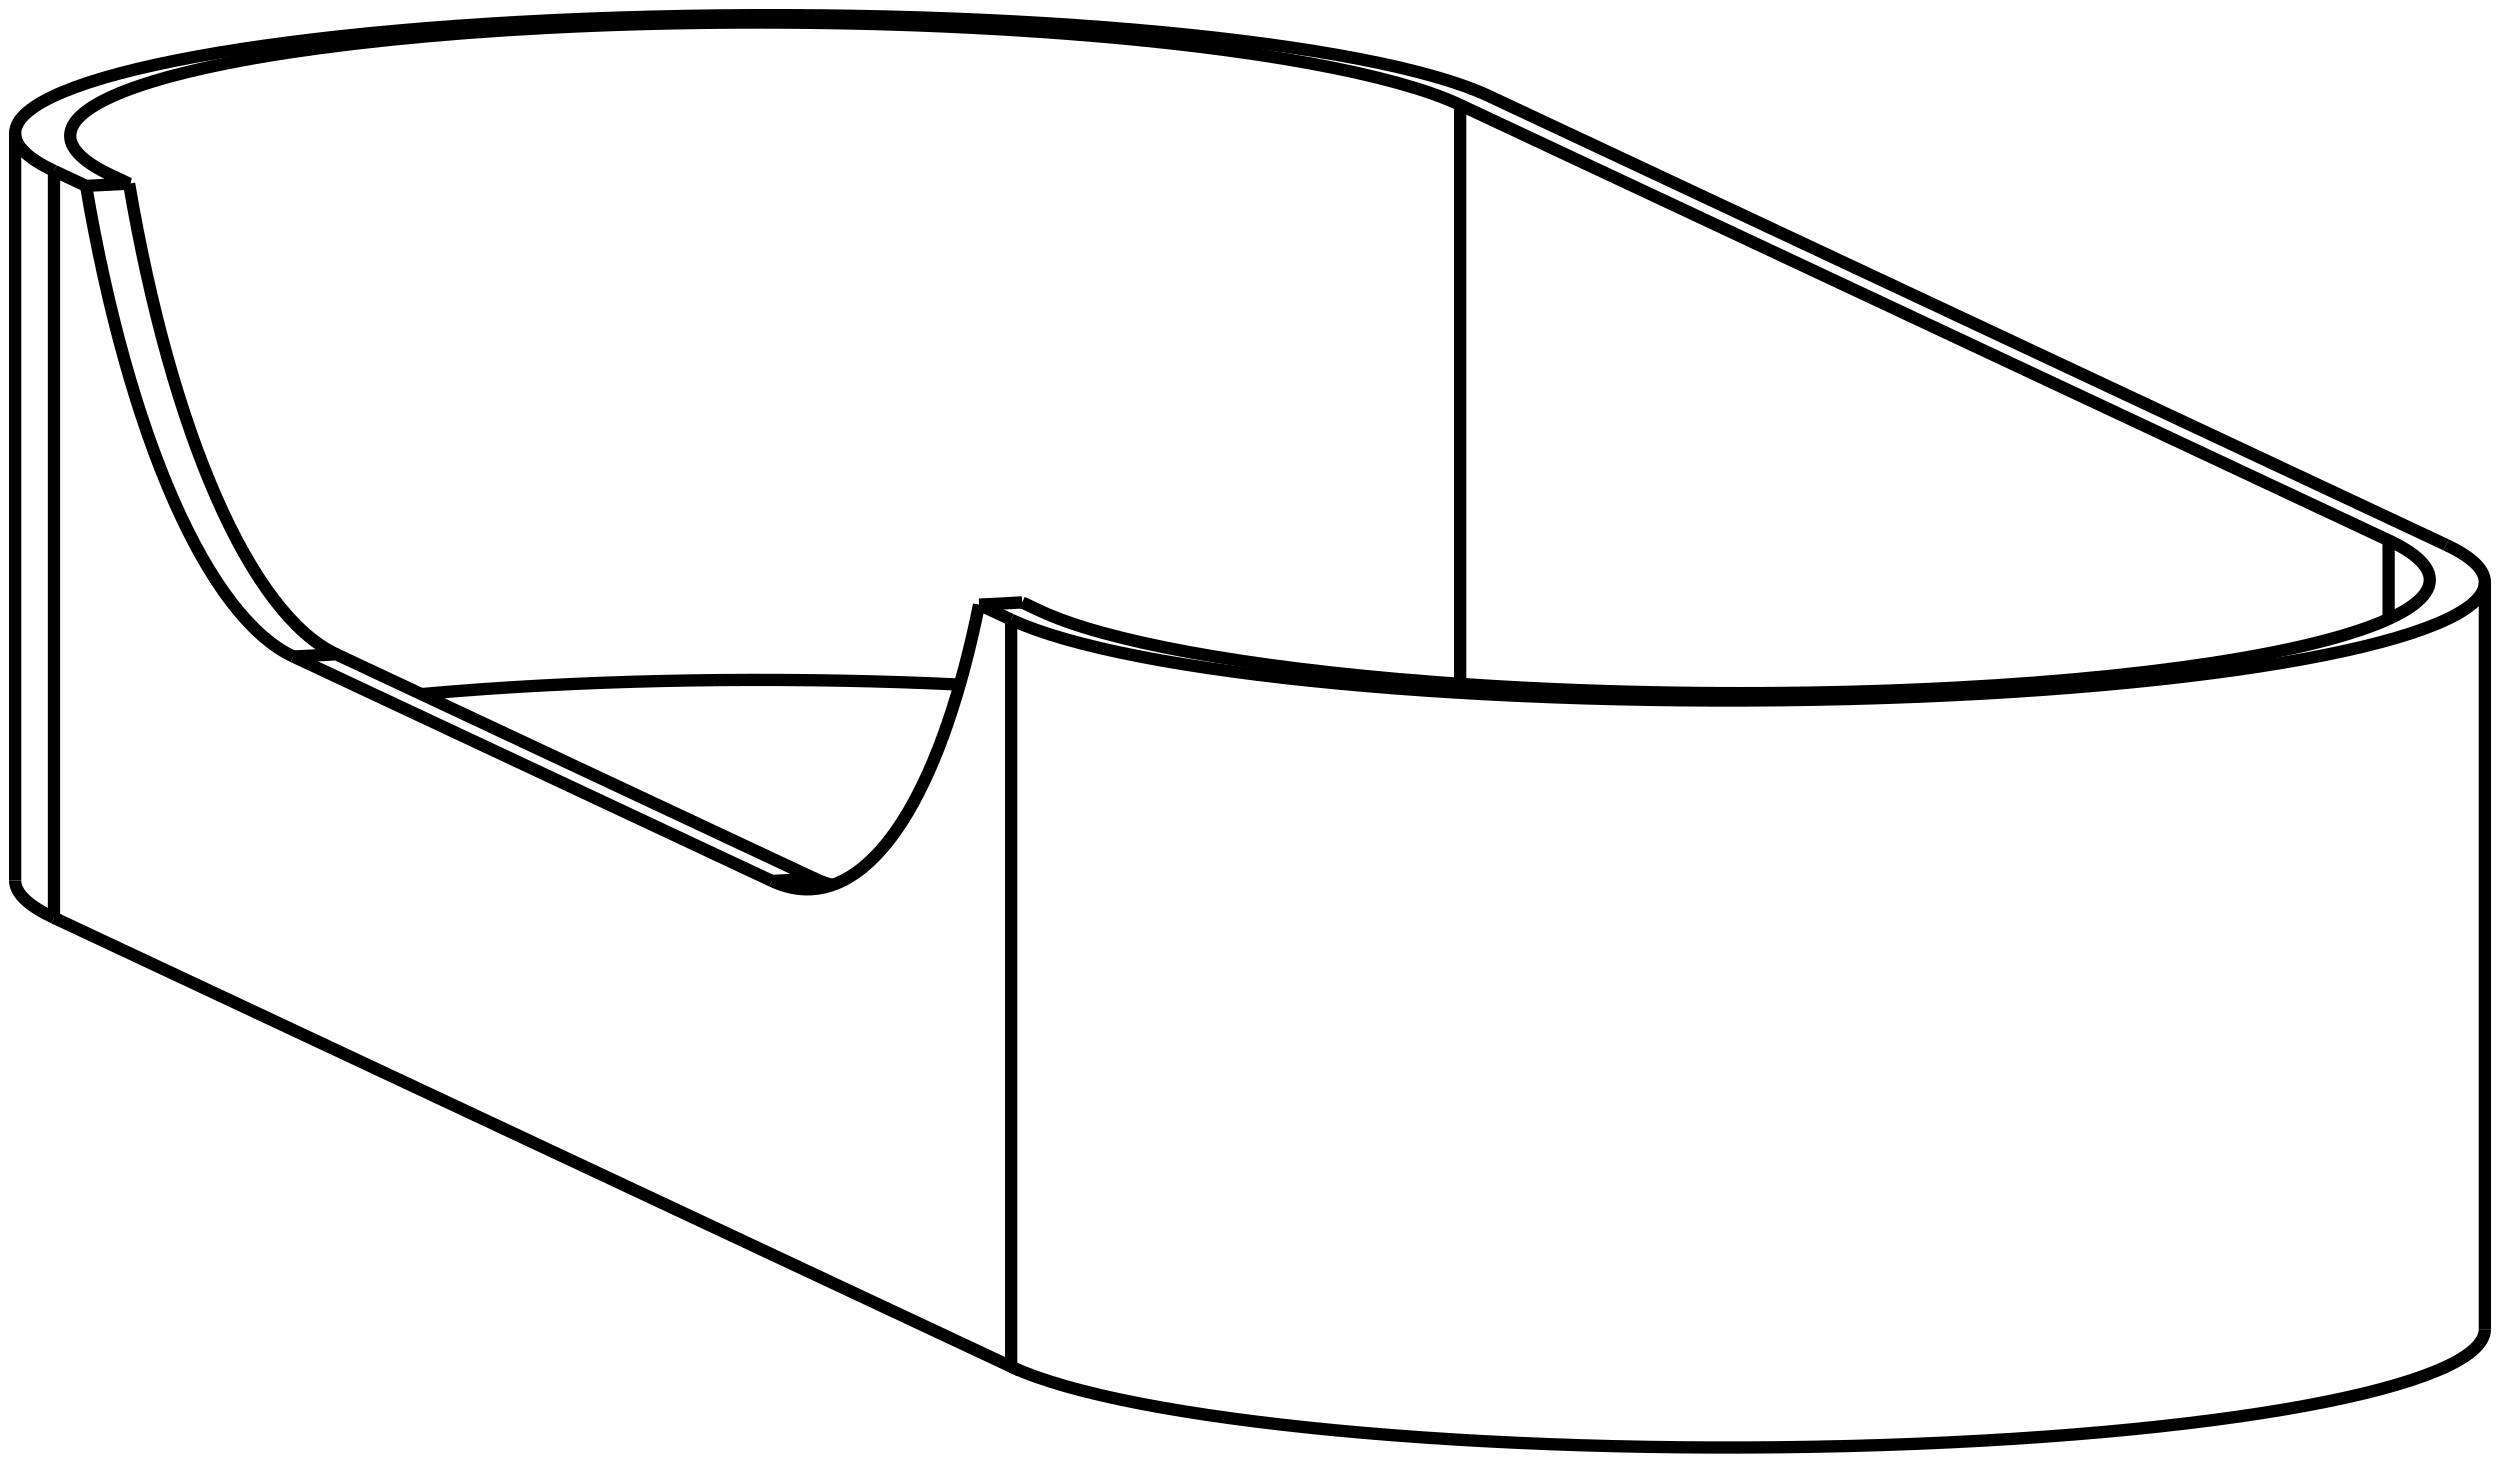
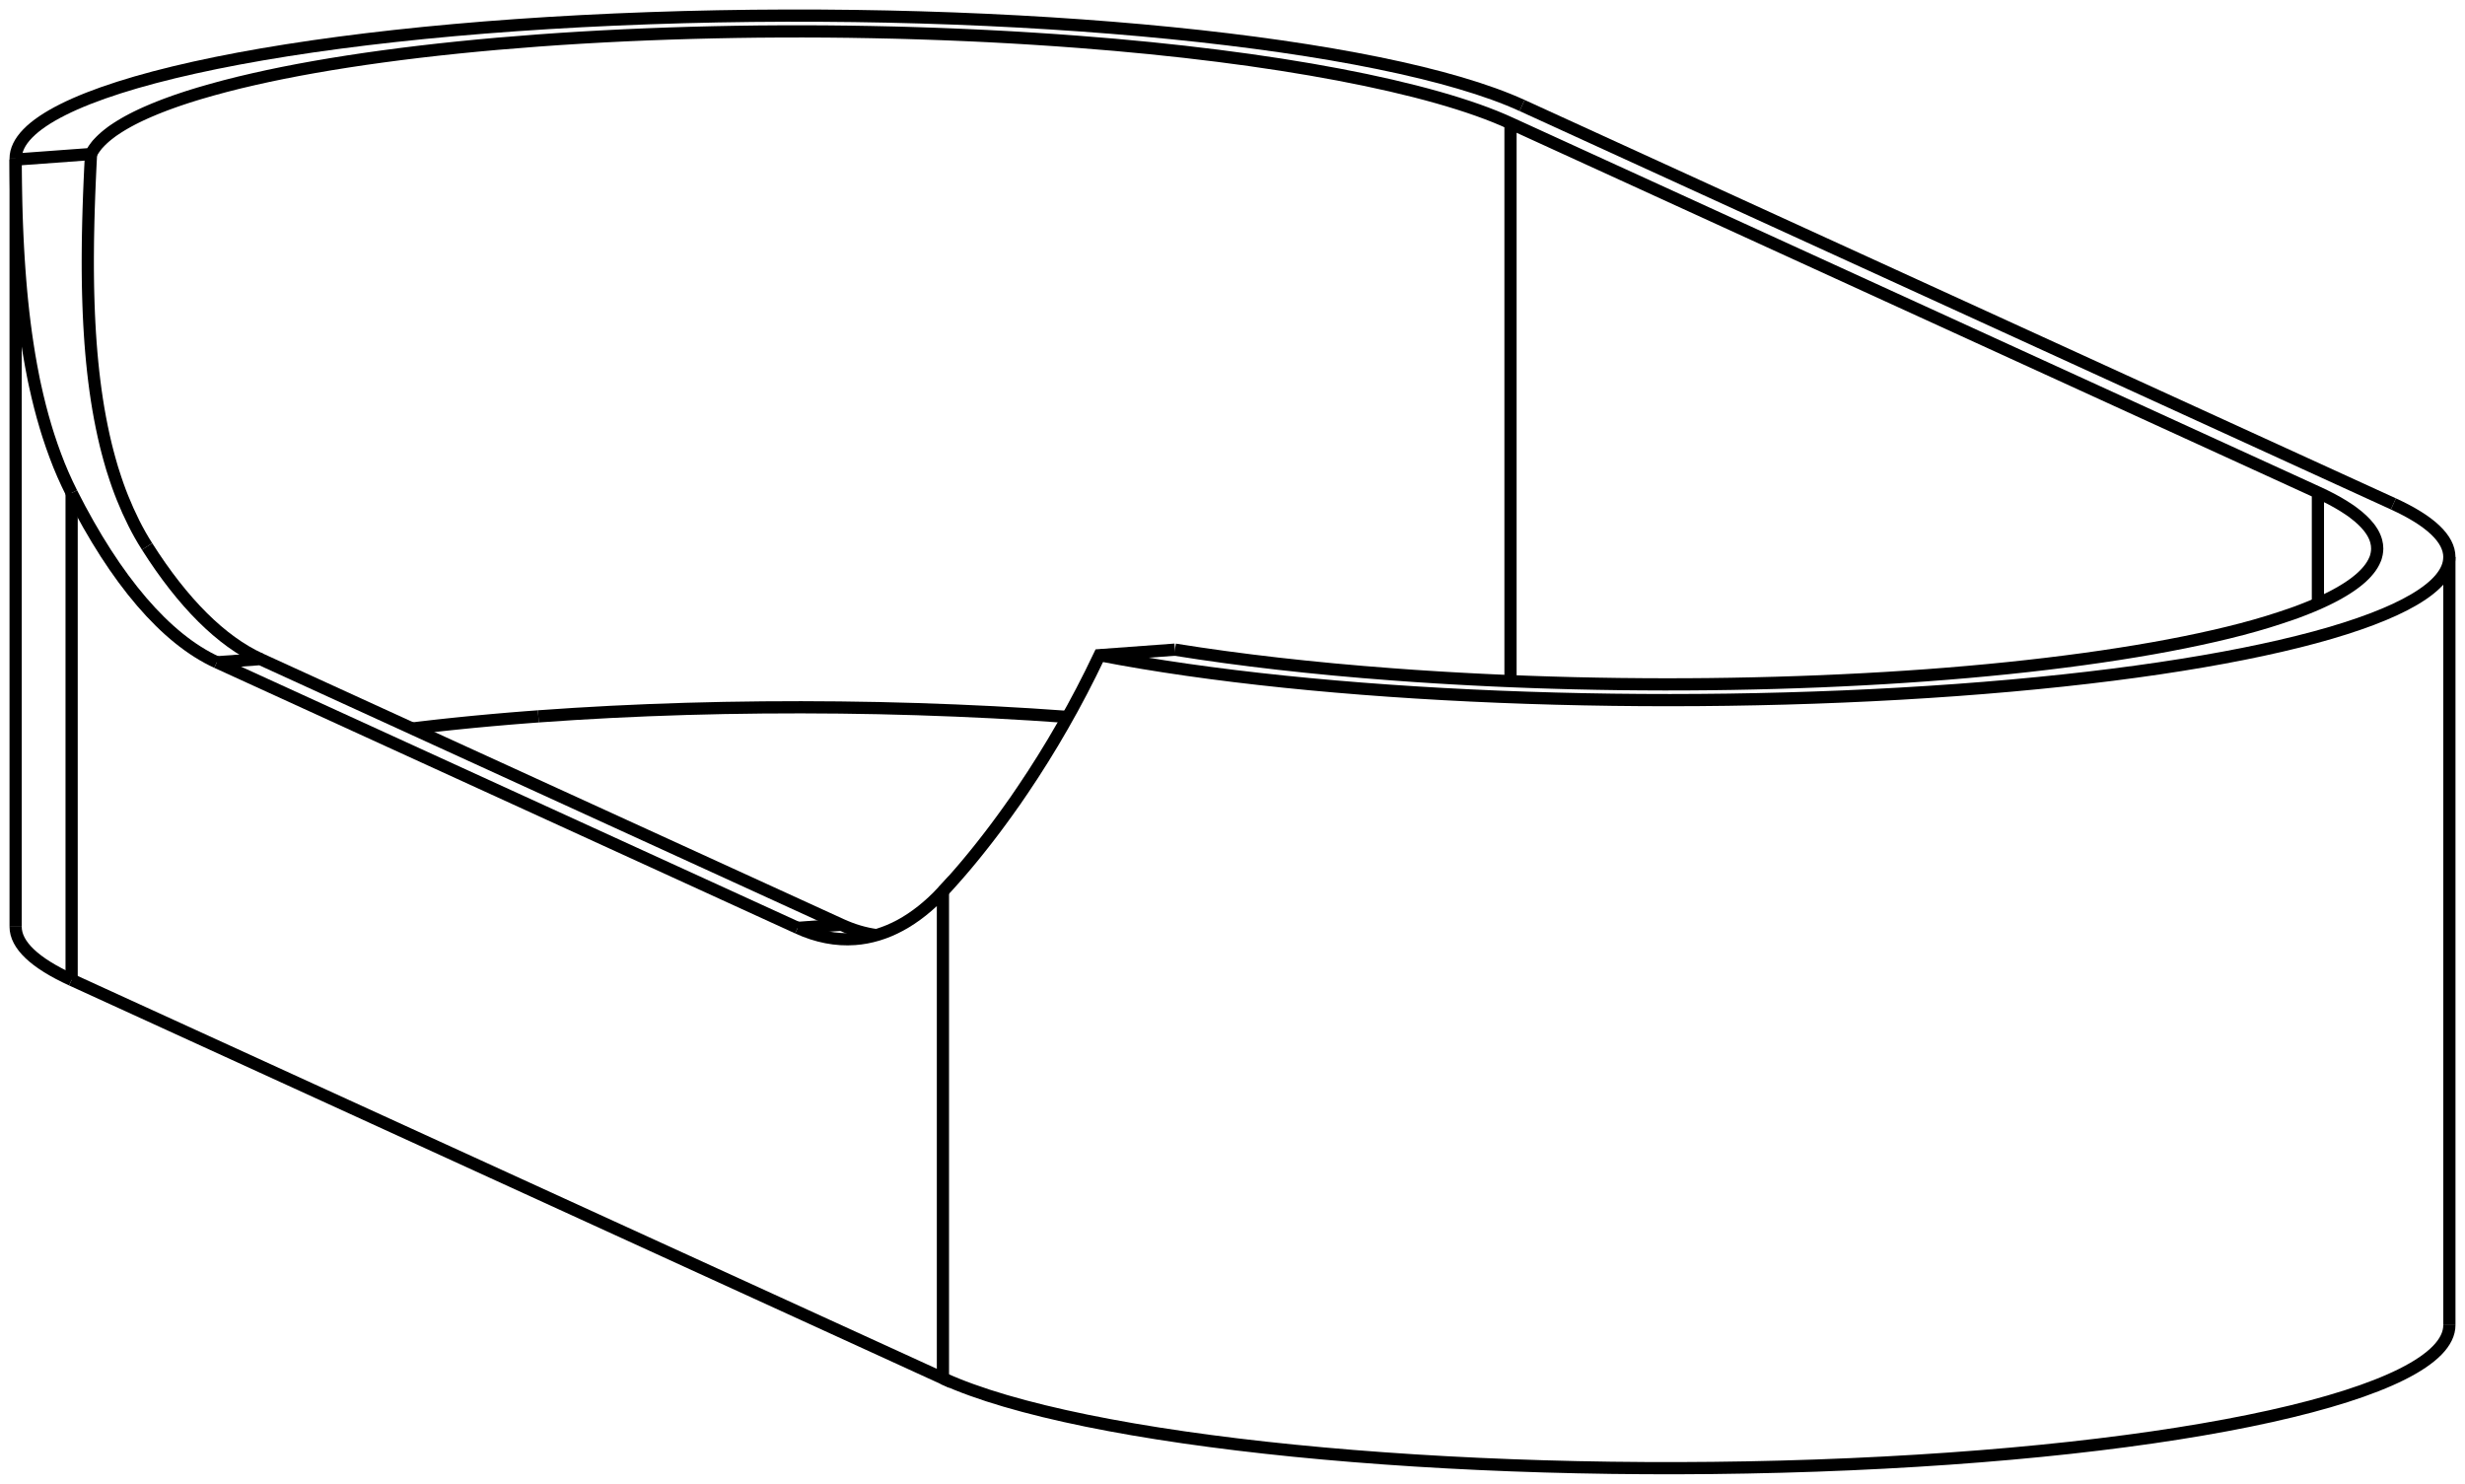
- <svg xmlns="http://www.w3.org/2000/svg" version="1.1" viewBox="-82.641 -48.35 165.282 96.699" fill="none" stroke="black" stroke-width="0.6%" vector-effect="non-scaling-stroke">
-   <path d="M -79.072 12.33 L -15.79 42.004 L -15.79 -7.381" />
-   <path d="M -17.91 -8.375 L -15.79 -7.381" />
-   <path d="M -17.91 -8.375 A 50 15.626 267.014 0 1 -29.006 10.44 A 50 15.626 267.014 0 1 -31.611 9.893" />
-   <path d="M -63.252 -4.944 L -31.611 9.893" />
-   <path d="M -63.252 -4.944 A 50 15.626 267.014 0 1 -76.952 -36.061 L -74.107 -36.209 L -75.277 -36.758 C -75.39 -36.81 -75.5 -36.86 -75.603 -36.917 C -75.71 -36.97 -75.81 -37.02 -75.909 -37.076 C -76.01 -37.13 -76.1 -37.18 -76.195 -37.236 C -76.29 -37.29 -76.37 -37.34 -76.46 -37.397 C -76.54 -37.45 -76.63 -37.5 -76.704 -37.559 C -76.78 -37.61 -76.86 -37.67 -76.928 -37.721 C -77 -37.78 -77.07 -37.83 -77.131 -37.885 C -77.19 -37.94 -77.26 -37.99 -77.312 -38.048 C -77.37 -38.1 -77.42 -38.16 -77.473 -38.213 C -77.52 -38.27 -77.57 -38.32 -77.613 -38.378 C -77.66 -38.43 -77.69 -38.49 -77.731 -38.543 C -77.77 -38.6 -77.8 -38.65 -77.828 -38.709 C -77.86 -38.76 -77.88 -38.82 -77.903 -38.874 C -77.92 -38.93 -77.94 -38.99 -77.957 -39.041 C -77.97 -39.1 -77.98 -39.15 -77.99 -39.207 C -78 -39.26 -78 -39.32 -78.001 -39.373 C -78 -39.44 -77.99 -39.51 -77.983 -39.582 C -77.97 -39.65 -77.95 -39.72 -77.932 -39.792 C -77.91 -39.86 -77.88 -39.93 -77.845 -40.001 C -77.81 -40.07 -77.77 -40.14 -77.725 -40.209 C -77.68 -40.28 -77.63 -40.35 -77.569 -40.417 C -77.51 -40.49 -77.45 -40.56 -77.379 -40.624 C -77.31 -40.69 -77.23 -40.76 -77.154 -40.831 C -77.07 -40.9 -76.99 -40.97 -76.894 -41.036 C -76.84 -41.08 -76.78 -41.12 -76.72 -41.161 C -76.66 -41.2 -76.6 -41.24 -76.532 -41.285 C -76.47 -41.33 -76.4 -41.37 -76.332 -41.408 C -76.26 -41.45 -76.19 -41.49 -76.118 -41.531 C -76.05 -41.57 -75.97 -41.61 -75.892 -41.654 C -75.81 -41.69 -75.74 -41.73 -75.654 -41.775 C -75.57 -41.82 -75.49 -41.86 -75.402 -41.896 C -75.32 -41.94 -75.23 -41.98 -75.138 -42.017 C -75.05 -42.06 -74.96 -42.1 -74.861 -42.137 C -74.77 -42.18 -74.67 -42.22 -74.572 -42.256 C -74.47 -42.3 -74.37 -42.33 -74.27 -42.374 C -74.17 -42.41 -74.06 -42.45 -73.956 -42.492 C -73.85 -42.53 -73.74 -42.57 -73.629 -42.608 C -73.52 -42.65 -73.4 -42.69 -73.289 -42.724 C -73.17 -42.76 -73.06 -42.8 -72.937 -42.839 C -72.82 -42.88 -72.7 -42.92 -72.573 -42.953 C -72.46 -42.99 -72.34 -43.02 -72.219 -43.06 C -72.1 -43.09 -71.98 -43.13 -71.853 -43.165 C -71.61 -43.24 -71.35 -43.31 -71.089 -43.374 C -70.57 -43.51 -70.01 -43.65 -69.435 -43.779 C -68.28 -44.04 -67.01 -44.3 -65.636 -44.535 C -60.48 -45.43 -53.84 -46.12 -46.512 -46.503 C -46.05 -46.53 -45.59 -46.55 -45.132 -46.571 C -44.67 -46.59 -44.21 -46.61 -43.739 -46.632 C -43.27 -46.65 -42.8 -46.67 -42.334 -46.686 C -41.86 -46.7 -41.39 -46.72 -40.918 -46.732 C -40.44 -46.75 -39.97 -46.76 -39.493 -46.772 C -39.02 -46.78 -38.54 -46.79 -38.061 -46.804 C -37.58 -46.81 -37.1 -46.82 -36.623 -46.828 C -36.14 -46.84 -35.66 -46.84 -35.181 -46.846 C -34.7 -46.85 -34.22 -46.85 -33.735 -46.856 C -33.25 -46.86 -32.77 -46.86 -32.289 -46.859 C -31.81 -46.86 -31.32 -46.86 -30.842 -46.854 C -30.36 -46.85 -29.88 -46.85 -29.397 -46.843 C -28.92 -46.84 -28.44 -46.83 -27.955 -46.824 C -27.48 -46.82 -27 -46.81 -26.518 -46.798 C -26.04 -46.79 -25.56 -46.78 -25.087 -46.765 C -24.61 -46.75 -24.14 -46.74 -23.663 -46.724 C -23.41 -46.72 -23.16 -46.71 -22.91 -46.7 C -22.66 -46.69 -22.41 -46.68 -22.16 -46.674 C -21.91 -46.66 -21.66 -46.66 -21.413 -46.646 C -21.16 -46.64 -20.92 -46.63 -20.669 -46.616 C -20.42 -46.61 -20.17 -46.59 -19.927 -46.584 C -19.68 -46.57 -19.44 -46.56 -19.19 -46.55 C -18.94 -46.54 -18.7 -46.53 -18.456 -46.514 C -18.21 -46.5 -17.97 -46.49 -17.726 -46.477 C -17.48 -46.46 -17.24 -46.45 -17 -46.437 C -16.76 -46.42 -16.52 -46.41 -16.278 -46.396 C -16.04 -46.38 -15.8 -46.37 -15.56 -46.353 C -15.32 -46.34 -15.08 -46.32 -14.847 -46.308 C -13.9 -46.25 -12.96 -46.18 -12.044 -46.111 C 0.21 -45.18 9.64 -43.43 13.894 -41.41 L 75.277 -12.626 C 75.39 -12.57 75.5 -12.52 75.603 -12.468 C 75.71 -12.42 75.81 -12.36 75.909 -12.309 C 76.01 -12.26 76.1 -12.2 76.195 -12.149 C 76.29 -12.1 76.37 -12.04 76.46 -11.988 C 76.54 -11.93 76.63 -11.88 76.704 -11.826 C 76.78 -11.77 76.86 -11.72 76.928 -11.663 C 77 -11.61 77.07 -11.55 77.131 -11.5 C 77.19 -11.45 77.26 -11.39 77.312 -11.336 C 77.37 -11.28 77.42 -11.23 77.473 -11.172 C 77.52 -11.12 77.57 -11.06 77.613 -11.007 C 77.66 -10.95 77.69 -10.9 77.731 -10.842 C 77.77 -10.79 77.8 -10.73 77.828 -10.676 C 77.86 -10.62 77.88 -10.57 77.903 -10.51 C 77.92 -10.45 77.94 -10.4 77.957 -10.344 C 77.97 -10.29 77.98 -10.23 77.99 -10.178 C 78 -10.12 78 -10.07 78.001 -10.012 C 78 -9.94 77.99 -9.87 77.983 -9.802 C 77.97 -9.73 77.95 -9.66 77.932 -9.593 C 77.91 -9.52 77.88 -9.45 77.845 -9.384 C 77.81 -9.31 77.77 -9.24 77.725 -9.175 C 77.68 -9.11 77.63 -9.04 77.569 -8.967 C 77.51 -8.9 77.45 -8.83 77.379 -8.76 C 77.31 -8.69 77.23 -8.62 77.154 -8.554 C 77.07 -8.49 76.99 -8.42 76.894 -8.348 C 76.84 -8.31 76.78 -8.27 76.72 -8.224 C 76.66 -8.18 76.6 -8.14 76.532 -8.1 C 76.47 -8.06 76.4 -8.02 76.332 -7.976 C 76.26 -7.94 76.19 -7.89 76.118 -7.854 C 76.05 -7.81 75.97 -7.77 75.892 -7.731 C 75.81 -7.69 75.74 -7.65 75.654 -7.609 C 75.57 -7.57 75.49 -7.53 75.402 -7.488 C 75.32 -7.45 75.23 -7.41 75.138 -7.368 C 75.05 -7.33 74.96 -7.29 74.861 -7.248 C 74.77 -7.21 74.67 -7.17 74.572 -7.129 C 74.47 -7.09 74.37 -7.05 74.27 -7.011 C 74.17 -6.97 74.06 -6.93 73.956 -6.893 C 73.85 -6.85 73.74 -6.82 73.629 -6.776 C 73.52 -6.74 73.4 -6.7 73.289 -6.661 C 73.17 -6.62 73.06 -6.58 72.937 -6.546 C 72.82 -6.51 72.7 -6.47 72.573 -6.432 C 72.46 -6.4 72.34 -6.36 72.219 -6.325 C 72.1 -6.29 71.98 -6.25 71.853 -6.219 C 71.61 -6.15 71.35 -6.08 71.089 -6.011 C 70.57 -5.87 70.01 -5.74 69.435 -5.605 C 68.28 -5.34 67.01 -5.09 65.636 -4.85 C 60.48 -3.95 53.84 -3.26 46.512 -2.882 C 46.05 -2.86 45.59 -2.84 45.132 -2.814 C 44.67 -2.79 44.21 -2.77 43.739 -2.753 C 43.27 -2.73 42.8 -2.72 42.334 -2.699 C 41.86 -2.68 41.39 -2.67 40.918 -2.652 C 40.44 -2.64 39.97 -2.63 39.493 -2.613 C 39.02 -2.6 38.54 -2.59 38.061 -2.581 C 37.58 -2.57 37.1 -2.56 36.623 -2.556 C 36.14 -2.55 35.66 -2.54 35.181 -2.539 C 34.7 -2.53 34.22 -2.53 33.735 -2.529 C 33.25 -2.53 32.77 -2.53 32.289 -2.526 C 31.81 -2.53 31.32 -2.53 30.842 -2.53 C 30.36 -2.53 29.88 -2.54 29.397 -2.542 C 28.92 -2.55 28.44 -2.55 27.955 -2.561 C 27.48 -2.57 27 -2.58 26.518 -2.587 C 26.04 -2.6 25.56 -2.61 25.087 -2.62 C 24.61 -2.63 24.14 -2.65 23.663 -2.66 C 23.41 -2.67 23.16 -2.68 22.91 -2.685 C 22.66 -2.69 22.41 -2.7 22.16 -2.711 C 21.91 -2.72 21.66 -2.73 21.413 -2.739 C 21.16 -2.75 20.92 -2.76 20.669 -2.769 C 20.42 -2.78 20.17 -2.79 19.927 -2.801 C 19.68 -2.81 19.44 -2.82 19.19 -2.835 C 18.94 -2.85 18.7 -2.86 18.456 -2.87 C 18.21 -2.88 17.97 -2.89 17.726 -2.908 C 17.48 -2.92 17.24 -2.93 17 -2.947 C 16.76 -2.96 16.52 -2.97 16.278 -2.989 C 16.04 -3 15.8 -3.02 15.56 -3.032 C 15.32 -3.05 15.08 -3.06 14.847 -3.077 C 13.9 -3.14 12.96 -3.2 12.044 -3.274 C -0.21 -4.21 -9.64 -5.96 -13.894 -7.974 L -15.064 -8.523" />
-   <path d="M -79.072 -37.055 L -76.952 -36.061" />
-   <path d="M 81.641 39.529 A 50 7.82 360 0 1 -15.79 42.004" />
-   <path d="M -79.072 12.33 A 50 7.82 360 0 1 -81.641 9.855" />
-   <path d="M 79.072 -12.33 A 50 7.82 360 0 1 81.641 -9.855 A 50 7.82 360 0 1 -15.79 -7.381" />
-   <path d="M 79.072 -12.33 L 15.79 -42.004 A 50 7.82 180 0 0 -81.641 -39.529 L -81.641 9.855" />
-   <path d="M -17.91 -8.375 L -15.064 -8.523" />
-   <path d="M -81.641 -39.529 A 50 7.82 180 0 0 -79.072 -37.055" />
-   <path d="M -27.594 10.158 A 50 15.626 267.014 0 1 -28.765 9.744 L -31.611 9.893" />
-   <path d="M -28.765 9.744 L -60.406 -5.093 L -63.252 -4.944" />
-   <path d="M -60.406 -5.093 A 50 15.626 267.014 0 1 -74.107 -36.209" />
-   <path d="M -19.187 -3.091 L -21.119 -3.176 L -23.068 -3.247 L -25.031 -3.305 L -27.003 -3.349 L -28.982 -3.379 L -30.964 -3.396 L -32.946 -3.4 L -34.923 -3.39 L -36.893 -3.366 L -38.852 -3.328 L -40.797 -3.277 L -42.724 -3.213 L -44.63 -3.135 L -46.512 -3.044 L -47.127 -3.011 L -47.738 -2.977 L -48.346 -2.941 L -48.951 -2.904 L -49.552 -2.866 L -50.15 -2.826 L -50.744 -2.785 L -51.334 -2.742 L -51.921 -2.698 L -52.503 -2.653 L -53.081 -2.607 L -53.654 -2.559 L -54.224 -2.509 L -54.789 -2.459" />
-   <path d="M -79.072 12.33 L -79.072 -37.055" />
-   <path d="M 75.277 -7.43 L 75.277 -12.626" />
-   <path d="M 13.894 -3.14 L 13.894 -41.41" />
-   <path d="M 81.641 -9.855 L 81.641 39.529" />
+ <svg xmlns="http://www.w3.org/2000/svg" version="1.1" viewBox="-78.883 -47.481 157.766 94.963" fill="none" stroke="black" stroke-width="0.6%" vector-effect="non-scaling-stroke">
+   <path d="M -74.299 15.232 L -18.533 40.73 L -18.533 9.567 A 50 18.274 265.806 0 1 -24.171 12.614 A 50 18.274 265.806 0 1 -27.828 11.903" />
+   <path d="M -65.005 -5.095 L -27.828 11.903" />
+   <path d="M -65.005 -5.095 A 50 18.274 265.806 0 1 -74.299 -15.93" />
+   <path d="M 77.883 37.326 A 50 9.155 360 0 1 -18.533 40.73" />
+   <path d="M -74.299 15.232 A 50 9.155 360 0 1 -77.883 11.829" />
+   <path d="M -18.533 9.567 C -18.48 9.51 -18.44 9.46 -18.386 9.408 C -18.34 9.36 -18.29 9.3 -18.237 9.247 C -18.19 9.19 -18.14 9.14 -18.087 9.081 C -18.04 9.03 -17.99 8.97 -17.936 8.913 C -17.89 8.86 -17.83 8.8 -17.783 8.741 C -17.73 8.68 -17.68 8.63 -17.629 8.566 C -17.58 8.51 -17.53 8.45 -17.474 8.388 C -17.42 8.33 -17.37 8.27 -17.318 8.207 C -17.27 8.15 -17.21 8.08 -17.161 8.023 C -17.11 7.96 -17.06 7.9 -17.003 7.836 C -16.95 7.77 -16.9 7.71 -16.845 7.646 C -16.79 7.58 -16.74 7.52 -16.685 7.453 C -16.63 7.39 -16.58 7.32 -16.525 7.257 C -16.47 7.19 -16.42 7.12 -16.364 7.058 C -16.31 6.99 -16.26 6.92 -16.203 6.857 C -16.15 6.79 -16.09 6.72 -16.041 6.653 C -15.99 6.58 -15.93 6.52 -15.878 6.446 C -15.82 6.38 -15.77 6.31 -15.715 6.237 C -15.66 6.17 -15.61 6.1 -15.552 6.025 C -15.5 5.95 -15.44 5.88 -15.388 5.811 C -15.33 5.74 -15.28 5.67 -15.224 5.594 C -15.17 5.52 -15.12 5.45 -15.06 5.375 C -14.95 5.23 -14.84 5.08 -14.732 4.93 C -14.62 4.78 -14.51 4.63 -14.403 4.476 C -14.29 4.32 -14.18 4.17 -14.074 4.012 C -13.96 3.86 -13.85 3.7 -13.745 3.541 C -13.64 3.38 -13.53 3.22 -13.417 3.061 C -12.98 2.42 -12.55 1.75 -12.12 1.064 C -11.69 0.38 -11.27 -0.33 -10.86 -1.045 C -10.03 -2.49 -9.25 -3.99 -8.508 -5.55 L -3.684 -5.904" />
+   <path d="M 74.299 -15.232 A 50 9.155 360 0 1 77.883 -11.829 A 50 9.155 360 0 1 -8.508 -5.55" />
+   <path d="M -22.789 12.366 A 50 18.274 265.806 0 1 -25.043 11.699 L -62.22 -5.3 L -65.005 -5.095" />
+   <path d="M -73.058 -37.623 C -73.07 -37.33 -73.09 -37.04 -73.102 -36.75 C -73.12 -36.46 -73.13 -36.17 -73.142 -35.879 C -73.15 -35.59 -73.17 -35.3 -73.177 -35.011 C -73.19 -34.72 -73.2 -34.43 -73.207 -34.146 C -73.22 -33.86 -73.22 -33.57 -73.231 -33.284 C -73.24 -33 -73.24 -32.71 -73.249 -32.424 C -73.25 -32.28 -73.25 -32.14 -73.256 -31.996 C -73.26 -31.85 -73.26 -31.71 -73.26 -31.569 C -73.26 -31.43 -73.26 -31.28 -73.263 -31.142 C -73.26 -31 -73.26 -30.86 -73.264 -30.716 C -73.26 -30.54 -73.26 -30.36 -73.263 -30.188 C -73.26 -30.01 -73.26 -29.84 -73.258 -29.662 C -73.26 -29.49 -73.25 -29.31 -73.25 -29.137 C -73.25 -28.96 -73.24 -28.79 -73.238 -28.613 C -73.23 -28.4 -73.23 -28.2 -73.219 -27.989 C -73.21 -27.78 -73.2 -27.57 -73.195 -27.368 C -73.19 -27.16 -73.18 -26.95 -73.165 -26.749 C -73.15 -26.54 -73.14 -26.34 -73.129 -26.132 C -73.12 -25.93 -73.1 -25.72 -73.087 -25.519 C -73.07 -25.31 -73.06 -25.11 -73.038 -24.908 C -73.02 -24.71 -73 -24.5 -72.982 -24.301 C -72.96 -24.1 -72.94 -23.9 -72.919 -23.696 C -72.9 -23.5 -72.87 -23.3 -72.848 -23.095 C -72.82 -22.9 -72.8 -22.7 -72.77 -22.498 C -72.74 -22.3 -72.71 -22.1 -72.683 -21.905 C -72.65 -21.71 -72.62 -21.51 -72.588 -21.316 C -72.55 -21.12 -72.52 -20.92 -72.483 -20.73 C -72.45 -20.54 -72.41 -20.34 -72.369 -20.15 C -72.33 -19.96 -72.29 -19.77 -72.246 -19.574 C -72.2 -19.38 -72.16 -19.19 -72.113 -19.003 C -72.08 -18.86 -72.04 -18.71 -72.002 -18.566 C -71.96 -18.42 -71.93 -18.28 -71.885 -18.131 C -71.85 -17.99 -71.8 -17.84 -71.762 -17.7 C -71.72 -17.56 -71.68 -17.41 -71.631 -17.273 C -71.59 -17.13 -71.54 -16.99 -71.494 -16.85 C -71.45 -16.71 -71.4 -16.57 -71.35 -16.43 C -71.3 -16.29 -71.25 -16.15 -71.198 -16.015 C -71.15 -15.88 -71.09 -15.74 -71.038 -15.605 C -70.82 -15.06 -70.58 -14.53 -70.321 -14.011 C -70.06 -13.49 -69.78 -12.99 -69.469 -12.507" />
+   <path d="M -62.22 -5.3 A 50 18.274 265.806 0 1 -69.469 -12.507" />
+   <path d="M -77.882 -37.269 C -77.88 -37.03 -77.88 -36.79 -77.878 -36.558 C -77.88 -36.32 -77.87 -36.08 -77.87 -35.847 C -77.87 -35.61 -77.86 -35.37 -77.858 -35.139 C -77.85 -34.9 -77.85 -34.67 -77.843 -34.432 C -77.84 -34.2 -77.83 -33.96 -77.823 -33.726 C -77.82 -33.49 -77.81 -33.26 -77.798 -33.023 C -77.79 -32.79 -77.78 -32.55 -77.768 -32.321 C -77.76 -32.09 -77.75 -31.85 -77.733 -31.621 C -77.72 -31.39 -77.71 -31.16 -77.692 -30.923 C -77.68 -30.69 -77.66 -30.46 -77.645 -30.228 C -77.63 -30 -77.61 -29.77 -77.592 -29.535 C -77.57 -29.3 -77.55 -29.07 -77.533 -28.844 C -77.51 -28.61 -77.49 -28.39 -77.466 -28.156 C -77.44 -27.93 -77.42 -27.7 -77.392 -27.471 C -77.37 -27.24 -77.34 -27.02 -77.31 -26.79 C -77.28 -26.56 -77.25 -26.34 -77.22 -26.111 C -77.19 -25.89 -77.16 -25.66 -77.121 -25.436 C -77.09 -25.21 -77.05 -24.99 -77.014 -24.765 C -76.98 -24.54 -76.94 -24.32 -76.897 -24.098 C -76.86 -23.88 -76.81 -23.66 -76.77 -23.435 C -76.73 -23.21 -76.68 -23 -76.633 -22.777 C -76.59 -22.56 -76.54 -22.34 -76.485 -22.123 C -76.43 -21.91 -76.38 -21.69 -76.326 -21.475 C -76.27 -21.26 -76.21 -21.05 -76.155 -20.832 C -76.1 -20.62 -76.03 -20.41 -75.971 -20.195 C -75.94 -20.09 -75.91 -19.98 -75.875 -19.879 C -75.84 -19.77 -75.81 -19.67 -75.775 -19.564 C -75.71 -19.36 -75.64 -19.15 -75.566 -18.94 C -75.49 -18.73 -75.42 -18.53 -75.343 -18.323 C -75.04 -17.5 -74.69 -16.71 -74.299 -15.93" />
+   <path d="M -77.882 -37.269 L -73.058 -37.623 C -73.03 -37.68 -73 -37.74 -72.964 -37.796 C -72.93 -37.85 -72.89 -37.91 -72.852 -37.969 C -72.81 -38.03 -72.77 -38.08 -72.723 -38.142 C -72.68 -38.2 -72.63 -38.26 -72.576 -38.313 C -72.53 -38.36 -72.49 -38.41 -72.44 -38.456 C -72.39 -38.5 -72.34 -38.55 -72.292 -38.598 C -72.24 -38.65 -72.19 -38.69 -72.133 -38.74 C -72.08 -38.79 -72.02 -38.83 -71.96 -38.881 C -71.9 -38.93 -71.84 -38.97 -71.776 -39.022 C -71.71 -39.07 -71.65 -39.12 -71.58 -39.162 C -71.51 -39.21 -71.44 -39.25 -71.371 -39.301 C -71.3 -39.35 -71.23 -39.39 -71.15 -39.44 C -71.07 -39.49 -71 -39.53 -70.918 -39.578 C -70.84 -39.62 -70.76 -39.67 -70.673 -39.716 C -70.59 -39.76 -70.5 -39.81 -70.416 -39.853 C -70.33 -39.9 -70.24 -39.94 -70.147 -39.989 C -70.06 -40.03 -69.96 -40.08 -69.866 -40.124 C -69.77 -40.17 -69.67 -40.21 -69.573 -40.258 C -69.47 -40.3 -69.37 -40.35 -69.268 -40.391 C -69.16 -40.44 -69.06 -40.48 -68.951 -40.524 C -68.85 -40.57 -68.74 -40.61 -68.636 -40.65 C -68.53 -40.69 -68.42 -40.73 -68.31 -40.776 C -68.2 -40.82 -68.09 -40.86 -67.972 -40.9 C -67.86 -40.94 -67.74 -40.98 -67.625 -41.024 C -67.51 -41.06 -67.39 -41.11 -67.266 -41.146 C -67.14 -41.19 -67.02 -41.23 -66.897 -41.268 C -66.77 -41.31 -66.65 -41.35 -66.517 -41.388 C -66.39 -41.43 -66.26 -41.47 -66.127 -41.507 C -65.07 -41.82 -63.91 -42.13 -62.636 -42.416 C -57.85 -43.51 -51.53 -44.37 -44.427 -44.89 C -43.98 -44.92 -43.53 -44.95 -43.075 -44.985 C -42.62 -45.01 -42.17 -45.04 -41.707 -45.071 C -41.25 -45.1 -40.79 -45.12 -40.325 -45.149 C -39.86 -45.17 -39.4 -45.2 -38.929 -45.219 C -38.46 -45.24 -37.99 -45.26 -37.521 -45.28 C -37.05 -45.3 -36.58 -45.32 -36.104 -45.333 C -35.63 -45.35 -35.15 -45.36 -34.678 -45.377 C -34.2 -45.39 -33.72 -45.4 -33.244 -45.413 C -32.77 -45.42 -32.29 -45.43 -31.805 -45.441 C -31.32 -45.45 -30.84 -45.45 -30.362 -45.46 C -29.88 -45.46 -29.4 -45.47 -28.917 -45.47 C -28.43 -45.47 -27.95 -45.47 -27.47 -45.472 C -26.99 -45.47 -26.51 -45.47 -26.023 -45.466 C -25.54 -45.46 -25.06 -45.46 -24.579 -45.451 C -24.1 -45.44 -23.62 -45.44 -23.138 -45.427 C -22.66 -45.42 -22.18 -45.41 -21.701 -45.396 C -21.45 -45.39 -21.19 -45.38 -20.941 -45.376 C -20.69 -45.37 -20.43 -45.36 -20.182 -45.353 C -19.93 -45.35 -19.68 -45.34 -19.425 -45.328 C -19.17 -45.32 -18.92 -45.31 -18.671 -45.301 C -18.42 -45.29 -18.17 -45.28 -17.919 -45.272 C -17.67 -45.26 -17.42 -45.25 -17.17 -45.24 C -16.92 -45.23 -16.67 -45.22 -16.424 -45.207 C -16.18 -45.19 -15.93 -45.18 -15.681 -45.171 C -15.43 -45.16 -15.19 -45.15 -14.941 -45.132 C -14.7 -45.12 -14.45 -45.11 -14.205 -45.092 C -13.96 -45.08 -13.72 -45.06 -13.473 -45.049 C -13.23 -45.03 -12.99 -45.02 -12.744 -45.004 C -11.77 -44.94 -10.82 -44.88 -9.871 -44.804 C 2.71 -43.85 12.79 -41.9 17.793 -39.591 L 69.469 -15.963 C 69.62 -15.89 69.78 -15.82 69.922 -15.749 C 70.07 -15.68 70.21 -15.6 70.347 -15.533 C 70.48 -15.46 70.62 -15.39 70.744 -15.315 C 70.87 -15.24 70.99 -15.17 71.113 -15.095 C 71.23 -15.02 71.34 -14.95 71.453 -14.874 C 71.56 -14.8 71.67 -14.73 71.765 -14.651 C 71.86 -14.58 71.96 -14.5 72.048 -14.428 C 72.14 -14.35 72.22 -14.28 72.301 -14.203 C 72.38 -14.13 72.46 -14.05 72.526 -13.977 C 72.6 -13.9 72.66 -13.83 72.721 -13.75 C 72.78 -13.67 72.84 -13.6 72.886 -13.522 C 72.94 -13.45 72.98 -13.37 73.022 -13.293 C 73.06 -13.22 73.1 -13.14 73.128 -13.064 C 73.16 -12.99 73.18 -12.91 73.203 -12.835 C 73.22 -12.76 73.24 -12.68 73.249 -12.606 C 73.26 -12.53 73.26 -12.45 73.264 -12.376 C 73.26 -12.32 73.26 -12.26 73.255 -12.201 C 73.25 -12.14 73.24 -12.08 73.229 -12.026 C 73.22 -11.97 73.2 -11.91 73.185 -11.851 C 73.17 -11.79 73.15 -11.73 73.123 -11.676 C 73.1 -11.62 73.07 -11.56 73.043 -11.502 C 73.01 -11.44 72.98 -11.39 72.945 -11.328 C 72.91 -11.27 72.87 -11.21 72.83 -11.154 C 72.79 -11.1 72.74 -11.04 72.696 -10.981 C 72.66 -10.93 72.61 -10.88 72.569 -10.834 C 72.52 -10.78 72.48 -10.74 72.428 -10.687 C 72.38 -10.64 72.33 -10.59 72.275 -10.54 C 72.22 -10.49 72.17 -10.44 72.108 -10.394 C 72.05 -10.35 71.99 -10.3 71.929 -10.249 C 71.87 -10.2 71.8 -10.15 71.736 -10.104 C 71.67 -10.06 71.6 -10.01 71.531 -9.96 C 71.46 -9.91 71.39 -9.86 71.313 -9.816 C 71.24 -9.77 71.16 -9.72 71.081 -9.673 C 71 -9.63 70.92 -9.58 70.837 -9.531 C 70.75 -9.48 70.67 -9.44 70.581 -9.389 C 70.49 -9.34 70.4 -9.3 70.311 -9.248 C 70.22 -9.2 70.12 -9.15 70.029 -9.108 C 69.93 -9.06 69.83 -9.02 69.733 -8.969 C 69.63 -8.92 69.53 -8.88 69.426 -8.831 C 69.32 -8.79 69.21 -8.74 69.105 -8.694 C 69 -8.65 68.9 -8.61 68.791 -8.566 C 68.68 -8.52 68.58 -8.48 68.466 -8.438 C 68.25 -8.35 68.02 -8.27 67.782 -8.186 C 67.31 -8.02 66.81 -7.86 66.284 -7.695 C 65.23 -7.37 64.05 -7.06 62.776 -6.771 C 57.97 -5.67 51.6 -4.79 44.427 -4.264 C 43.98 -4.23 43.54 -4.2 43.088 -4.171 C 42.64 -4.14 42.19 -4.11 41.734 -4.085 C 41.28 -4.06 40.82 -4.03 40.365 -4.008 C 39.91 -3.98 39.45 -3.96 38.983 -3.939 C 38.52 -3.92 38.06 -3.9 37.59 -3.877 C 37.12 -3.86 36.66 -3.84 36.187 -3.825 C 35.72 -3.81 35.25 -3.79 34.775 -3.78 C 34.3 -3.77 33.83 -3.75 33.356 -3.744 C 32.88 -3.73 32.41 -3.72 31.931 -3.716 C 31.46 -3.71 30.98 -3.7 30.502 -3.696 C 30.03 -3.69 29.55 -3.69 29.071 -3.685 C 28.59 -3.68 28.12 -3.68 27.638 -3.682 C 27.16 -3.68 26.68 -3.68 26.206 -3.688 C 25.73 -3.69 25.25 -3.7 24.775 -3.701 C 24.3 -3.71 23.82 -3.71 23.347 -3.723 C 22.87 -3.73 22.4 -3.74 21.924 -3.753 C 21.67 -3.76 21.42 -3.77 21.172 -3.773 C 20.92 -3.78 20.67 -3.79 20.423 -3.794 C 20.17 -3.8 19.92 -3.81 19.675 -3.818 C 19.43 -3.83 19.18 -3.83 18.929 -3.844 C 18.68 -3.85 18.43 -3.86 18.186 -3.872 C 17.94 -3.88 17.69 -3.89 17.445 -3.902 C 17.2 -3.91 16.95 -3.92 16.708 -3.935 C 16.46 -3.95 16.22 -3.96 15.973 -3.97 C 15.73 -3.98 15.48 -3.99 15.241 -4.007 C 15 -4.02 14.76 -4.03 14.513 -4.046 C 14.27 -4.06 14.03 -4.07 13.788 -4.087 C 13.55 -4.1 13.31 -4.12 13.067 -4.13 C 12.11 -4.19 11.16 -4.25 10.223 -4.324 C 5.15 -4.7 0.44 -5.24 -3.684 -5.904" />
+   <path d="M -77.882 -37.269 A 50 9.155 0 0 1 -77.883 -37.326 L -77.883 11.829" />
+   <path d="M -77.883 -37.326 A 50 9.155 0 0 1 18.533 -40.73" />
+   <path d="M 74.299 -15.232 L 18.533 -40.73" />
+   <path d="M -44.427 -1.634 L -45.031 -1.589 L -45.631 -1.542 L -46.227 -1.494 L -46.819 -1.443 L -47.408 -1.392 L -47.992 -1.338 L -48.572 -1.284 L -49.147 -1.227 L -49.718 -1.169 L -50.284 -1.11 L -50.846 -1.049 L -51.403 -0.986 L -51.955 -0.922 L -52.502 -0.856" />
+   <path d="M -10.546 -1.598 L -12.91 -1.759 L -15.309 -1.896 L -17.737 -2.008 L -20.187 -2.097 L -22.653 -2.162 L -25.127 -2.201 L -27.603 -2.216 L -30.074 -2.206 L -32.534 -2.172 L -34.976 -2.113 L -37.392 -2.029 L -39.777 -1.921 L -42.124 -1.789 L -44.427 -1.634" />
+   <path d="M -74.299 15.232 L -74.299 -15.93" />
+   <path d="M -25.043 11.699 L -27.828 11.903" />
+   <path d="M 69.469 -8.851 L 69.469 -15.963" />
+   <path d="M 17.793 -3.888 L 17.793 -39.591" />
+   <path d="M 77.883 -11.829 L 77.883 37.326" />
</svg>
